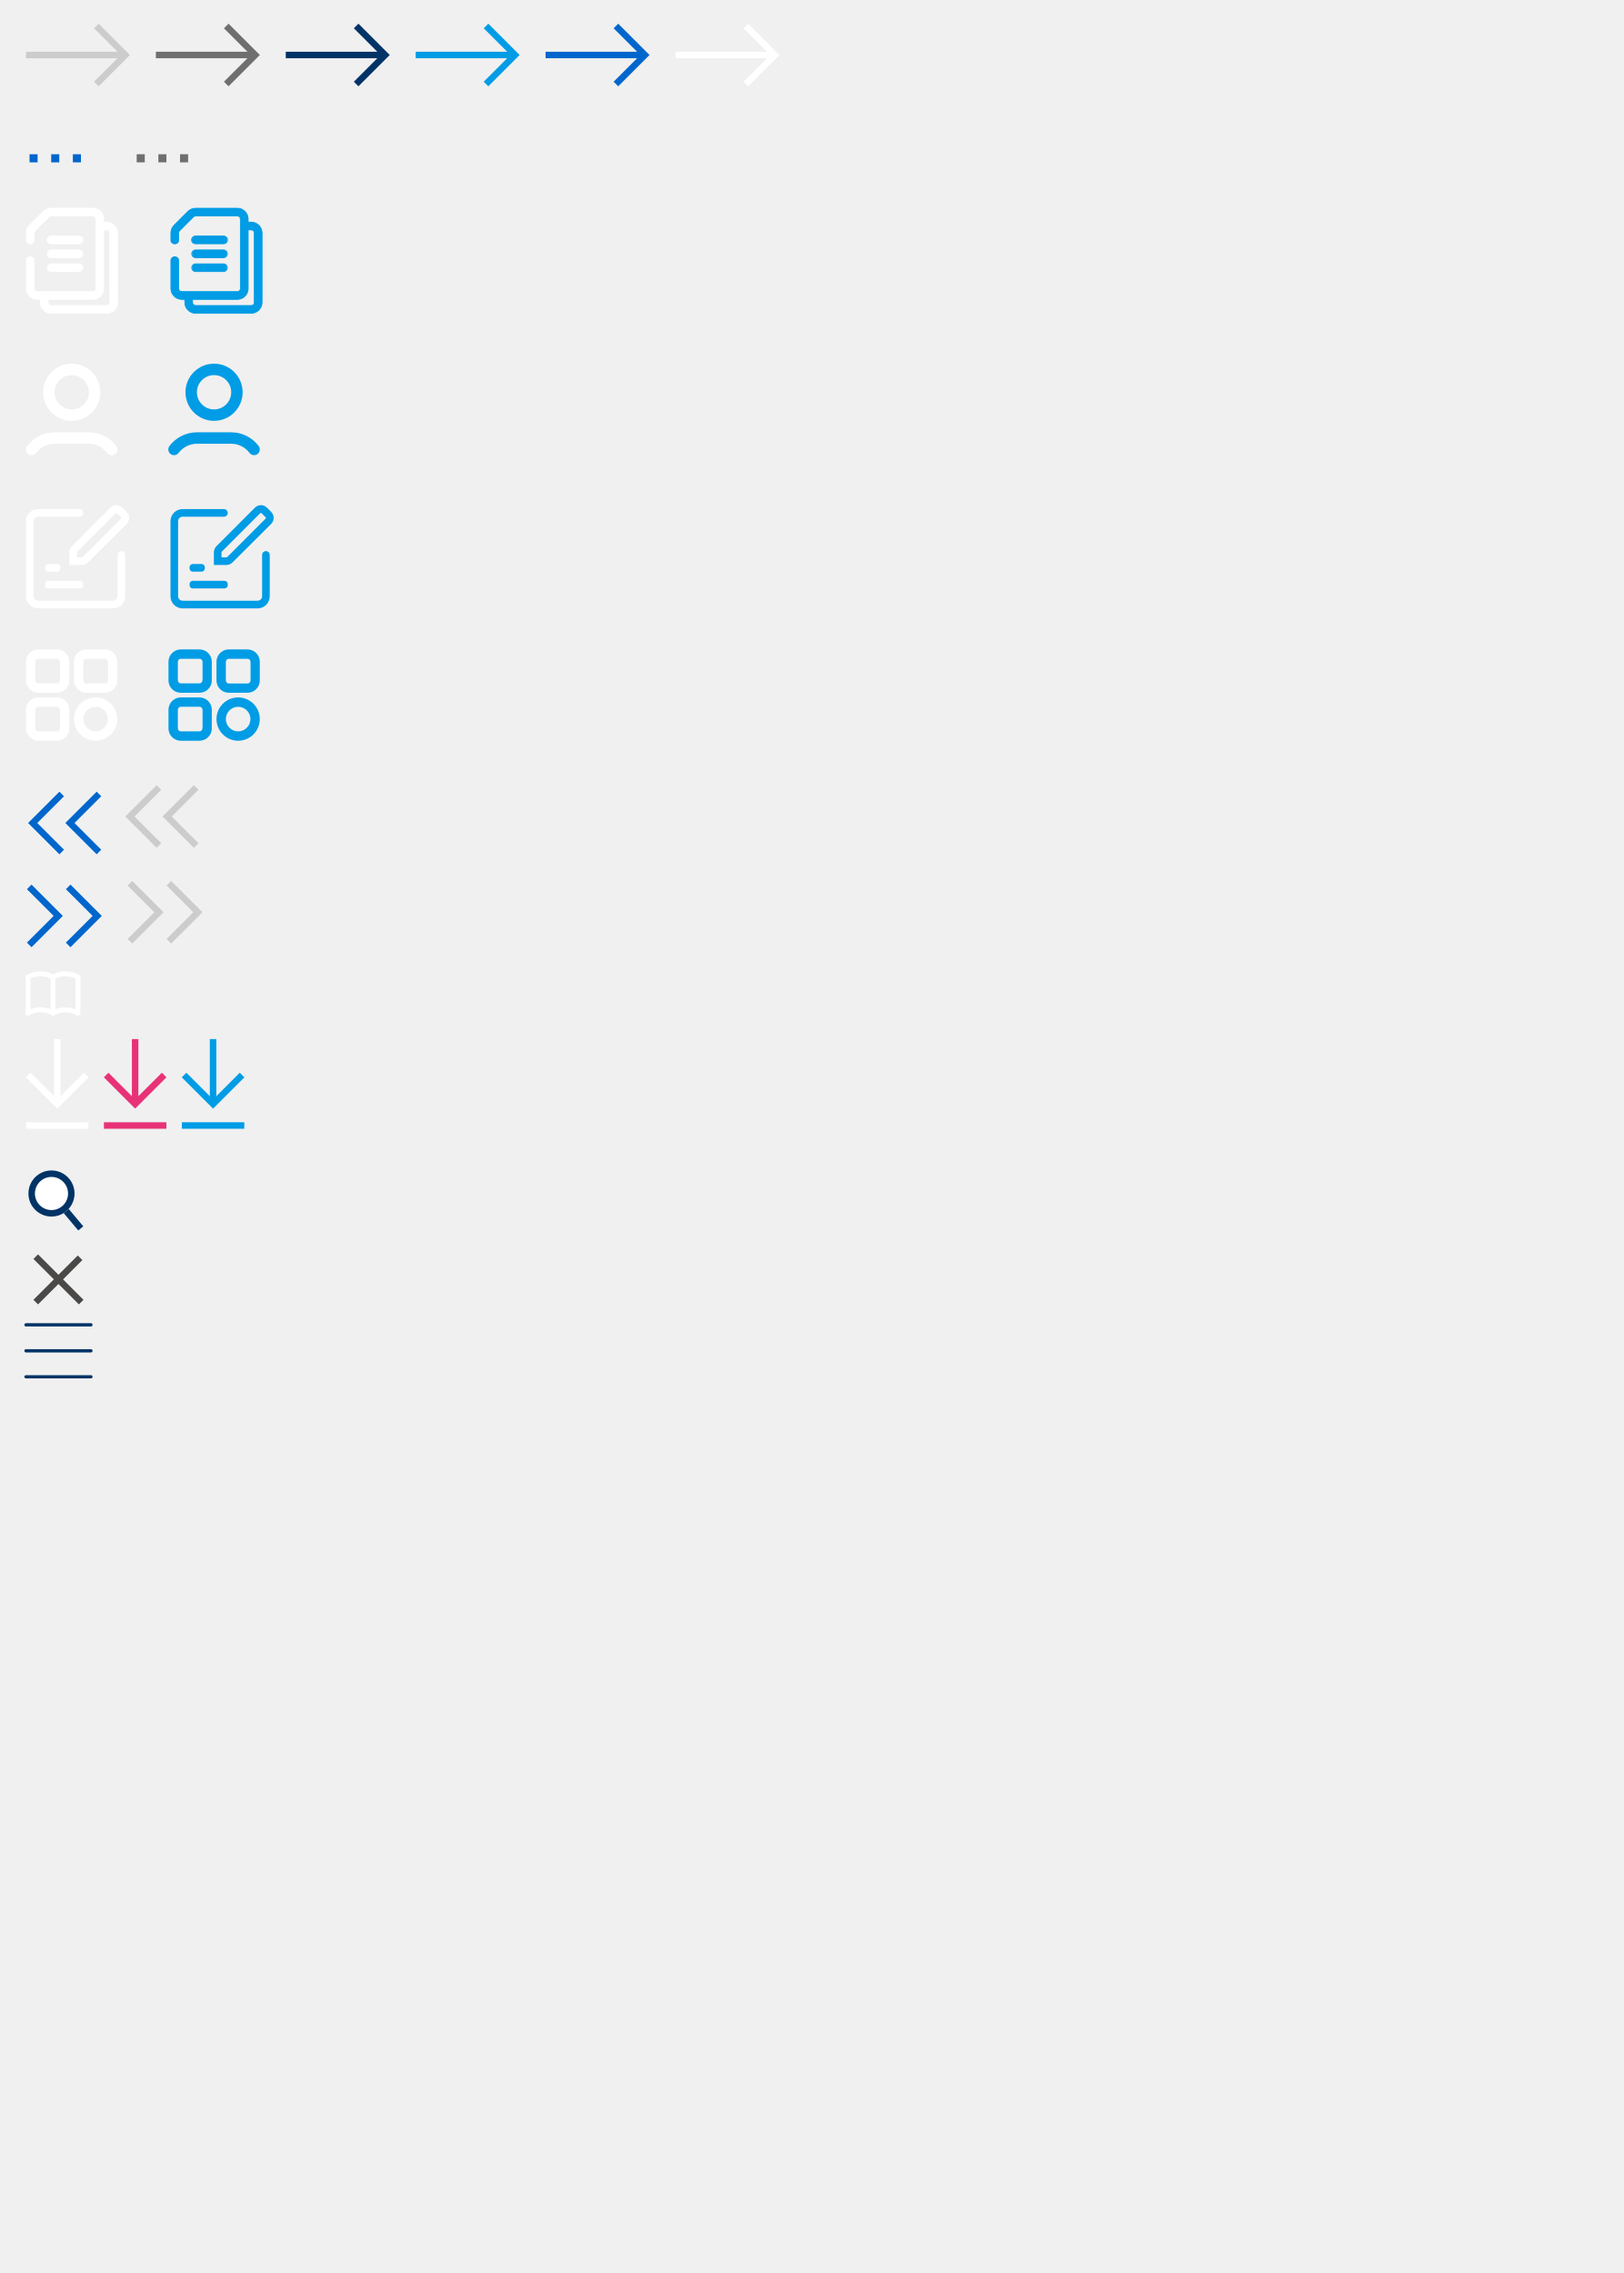
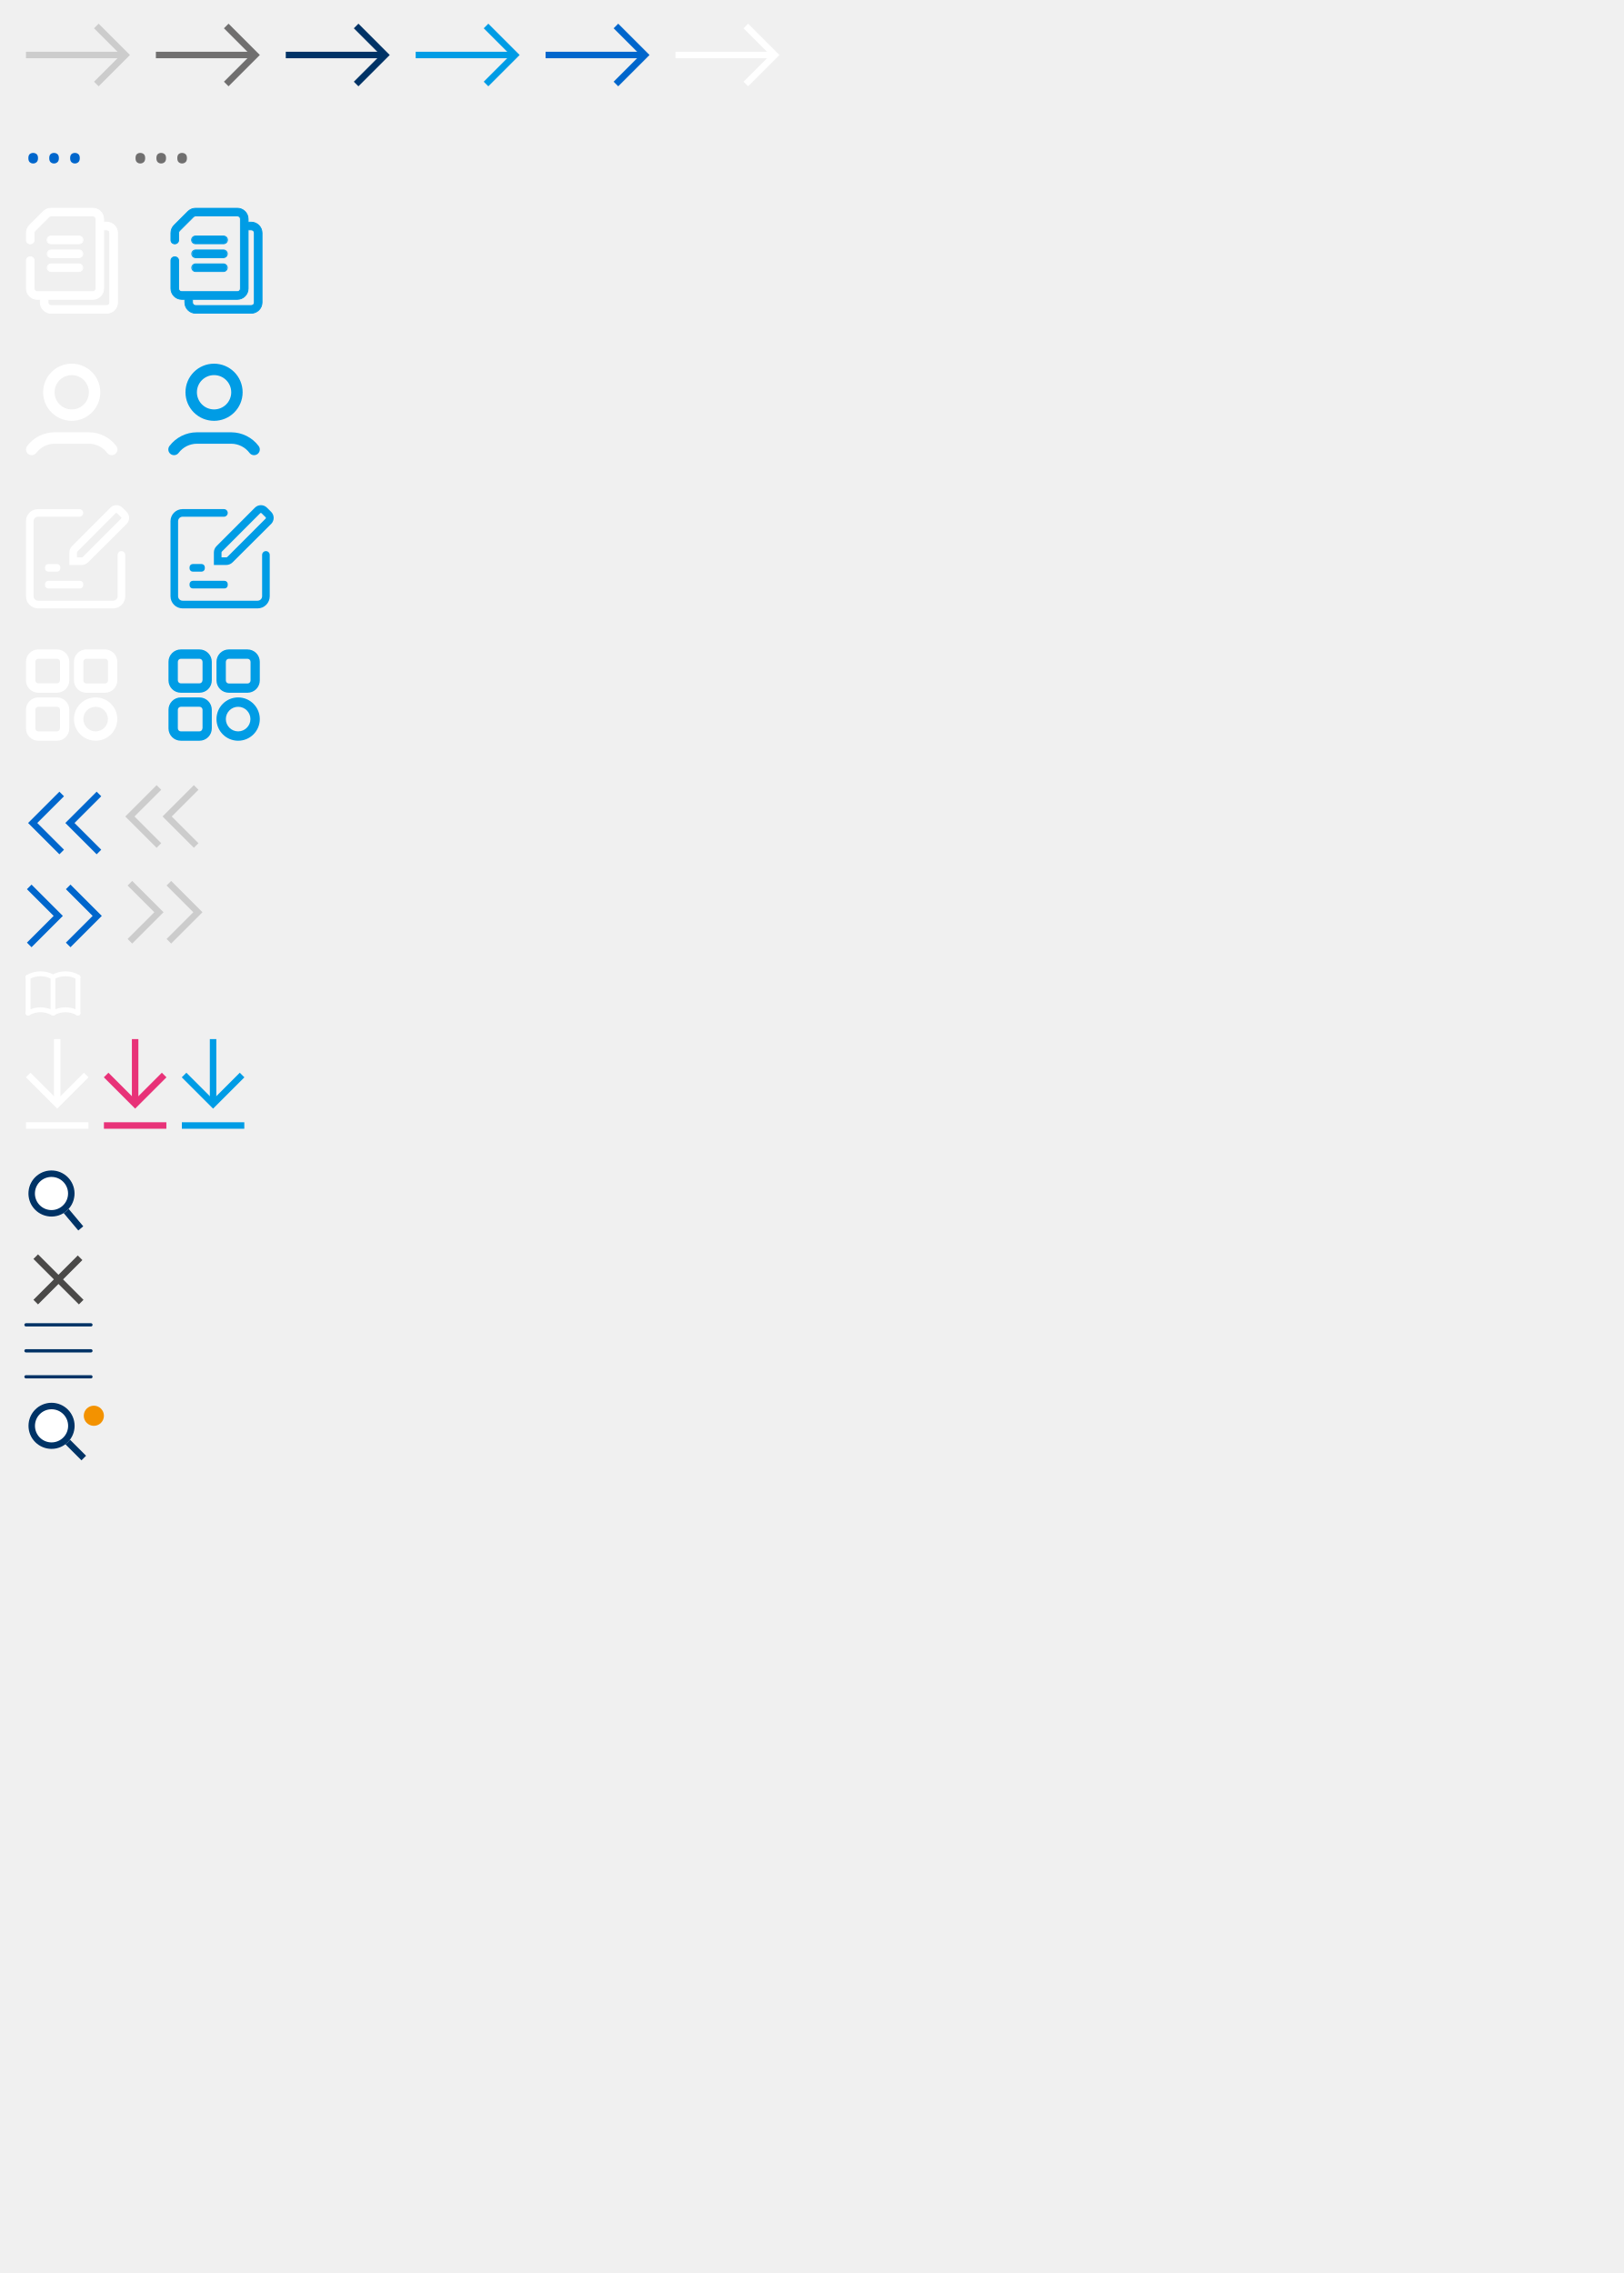
<svg xmlns="http://www.w3.org/2000/svg" width="500" height="700" viewBox="0 0 500 700">
  <defs>
    <clipPath id="clip-sprite">
      <rect width="500" height="700" />
    </clipPath>
  </defs>
  <g id="sprite" clip-path="url(#clip-sprite)">
    <rect width="500" height="700" fill="rgba(255,0,0,0)" />
    <g id="noun_people_to_people_3485979" data-name="noun_people to people_3485979" transform="translate(7.501 104)">
      <g id="Group_12410" data-name="Group 12410" transform="translate(0.5 8)">
        <path id="Path_8382" data-name="Path 8382" d="M2,16.8A8.8,8.8,0,1,0,10.8,8,8.8,8.8,0,0,0,2,16.8Zm14.088,0A5.283,5.283,0,1,1,10.8,11.522,5.283,5.283,0,0,1,16.088,16.8Z" transform="translate(3.283 -8)" fill="#fff" />
        <path id="Path_8387" data-name="Path 8387" d="M19.892,14H9.284A10.608,10.608,0,0,0,.852,18.226,1.761,1.761,0,0,0,3.67,20.34,7.076,7.076,0,0,1,9.3,17.522H19.892A7.076,7.076,0,0,1,25.5,20.34a1.761,1.761,0,0,0,2.818-2.113A10.6,10.6,0,0,0,19.892,14Z" transform="translate(-0.5 7.132)" fill="#fff" />
      </g>
    </g>
    <g id="noun_people_to_people_3485979-2" data-name="noun_people to people_3485979" transform="translate(51.33 104)">
      <g id="Group_12410-2" data-name="Group 12410" transform="translate(0.5 8)">
        <path id="Path_8382-2" data-name="Path 8382" d="M2,16.8A8.8,8.8,0,1,0,10.8,8,8.8,8.8,0,0,0,2,16.8Zm14.088,0A5.283,5.283,0,1,1,10.8,11.522,5.283,5.283,0,0,1,16.088,16.8Z" transform="translate(3.283 -8)" fill="#009ce5" />
        <path id="Path_8387-2" data-name="Path 8387" d="M19.892,14H9.284A10.608,10.608,0,0,0,.852,18.226,1.761,1.761,0,0,0,3.67,20.34,7.076,7.076,0,0,1,9.3,17.522H19.892A7.076,7.076,0,0,1,25.5,20.34a1.761,1.761,0,0,0,2.818-2.113A10.6,10.6,0,0,0,19.892,14Z" transform="translate(-0.5 7.132)" fill="#009ce5" />
      </g>
    </g>
-     <text id="_..." data-name="..." transform="translate(7 50)" fill="#06c" font-size="24" font-family="Helvetica">
+     <text id="_..." data-name="..." transform="translate(7 50)" fill="#06c" font-size="24" font-family="SegoeUIBlack, Segoe UI">
      <tspan x="0" y="0">...</tspan>
    </text>
-     <text id="_...-2" data-name="..." transform="translate(40 50)" fill="#706f6f" font-size="24" font-family="Helvetica">
+     <text id="_...-2" data-name="..." transform="translate(40 50)" fill="#706f6f" font-size="24" font-family="SegoeUIBlack, Segoe UI">
      <tspan x="0" y="0">...</tspan>
    </text>
    <path id="Path_8966" data-name="Path 8966" d="M415.615,2062.93l8.935,8.935-8.935,8.935" transform="translate(-406.615 -1789.8)" fill="none" stroke="#06c" stroke-width="2" />
    <path id="Path_8966-2" data-name="Path 8966" d="M415.615,2062.93l8.935,8.935-8.935,8.935" transform="translate(-375.615 -1790.93)" fill="none" stroke="#ccc" stroke-width="2" />
    <path id="Path_8966-3" data-name="Path 8966" d="M415.615,2062.93l8.935,8.935-2.978,2.978-5.957,5.957" transform="translate(-394.615 -1789.8)" fill="none" stroke="#06c" stroke-width="2" />
    <path id="Path_8966-4" data-name="Path 8966" d="M415.615,2062.93l8.935,8.935-2.978,2.978-5.957,5.957" transform="translate(-363.615 -1790.93)" fill="none" stroke="#ccc" stroke-width="2" />
    <g id="noun_write_2807466" transform="translate(6.26 152.233)">
      <g id="Layer_2" data-name="Layer 2" transform="translate(1.74 3.339)">
        <rect id="Rectangle_4354" data-name="Rectangle 4354" width="4.704" height="2.352" rx="1" transform="translate(5.868 18.123)" fill="#fff" />
        <rect id="Rectangle_4355" data-name="Rectangle 4355" width="11.76" height="2.352" rx="1" transform="translate(5.868 23.298)" fill="#fff" />
        <path id="Path_8523" data-name="Path 8523" d="M28.577,34.947H5.468A3.728,3.728,0,0,1,1.74,31.219V8.1A3.728,3.728,0,0,1,5.468,4.37H18.193a1.176,1.176,0,0,1,1.176,1.176h0a1.176,1.176,0,0,1-1.176,1.176H5.468A1.376,1.376,0,0,0,4.08,8.1V31.207a1.388,1.388,0,0,0,1.376,1.376H28.577a1.388,1.388,0,0,0,1.376-1.376V18.482a1.176,1.176,0,0,1,1.176-1.176h0A1.176,1.176,0,0,1,32.3,18.482V31.207a3.728,3.728,0,0,1-3.728,3.74Z" transform="translate(-1.74 -3.158)" fill="#fff" />
        <path id="Path_8524" data-name="Path 8524" d="M16.946,21.757H13.1V17.911a2.752,2.752,0,0,1,.811-1.952L25.73,4.116a2.611,2.611,0,0,1,3.716,0l1.3,1.3a2.611,2.611,0,0,1,0,3.693L18.863,20.945A2.787,2.787,0,0,1,16.946,21.757ZM15.452,19.4h1.494a.412.412,0,0,0,.294-.118L29.059,7.456a.259.259,0,0,0,0-.365L27.753,5.8a.259.259,0,0,0-.365,0L15.57,17.629a.412.412,0,0,0-.118.294Z" transform="translate(0.26 -3.339)" fill="#fff" />
      </g>
    </g>
    <g id="noun_write_2807466-2" data-name="noun_write_2807466" transform="translate(50.76 152.233)">
      <g id="Layer_2-2" data-name="Layer 2" transform="translate(1.74 3.339)">
        <rect id="Rectangle_4354-2" data-name="Rectangle 4354" width="4.704" height="2.352" rx="1" transform="translate(5.868 18.123)" fill="#009ce5" />
        <rect id="Rectangle_4355-2" data-name="Rectangle 4355" width="11.76" height="2.352" rx="1" transform="translate(5.868 23.298)" fill="#009ce5" />
        <path id="Path_8523-2" data-name="Path 8523" d="M28.577,34.947H5.468A3.728,3.728,0,0,1,1.74,31.219V8.1A3.728,3.728,0,0,1,5.468,4.37H18.193a1.176,1.176,0,0,1,1.176,1.176h0a1.176,1.176,0,0,1-1.176,1.176H5.468A1.376,1.376,0,0,0,4.08,8.1V31.207a1.388,1.388,0,0,0,1.376,1.376H28.577a1.388,1.388,0,0,0,1.376-1.376V18.482a1.176,1.176,0,0,1,1.176-1.176h0A1.176,1.176,0,0,1,32.3,18.482V31.207a3.728,3.728,0,0,1-3.728,3.74Z" transform="translate(-1.74 -3.158)" fill="#009ce5" />
        <path id="Path_8524-2" data-name="Path 8524" d="M16.946,21.757H13.1V17.911a2.752,2.752,0,0,1,.811-1.952L25.73,4.116a2.611,2.611,0,0,1,3.716,0l1.3,1.3a2.611,2.611,0,0,1,0,3.693L18.863,20.945A2.787,2.787,0,0,1,16.946,21.757ZM15.452,19.4h1.494a.412.412,0,0,0,.294-.118L29.059,7.456a.259.259,0,0,0,0-.365L27.753,5.8a.259.259,0,0,0-.365,0L15.57,17.629a.412.412,0,0,0-.118.294Z" transform="translate(0.26 -3.339)" fill="#009ce5" />
      </g>
    </g>
    <path id="Path_8969" data-name="Path 8969" d="M424.549,2062.93l-8.935,8.935,8.935,8.935" transform="translate(-405.549 -1818.417)" fill="none" stroke="#06c" stroke-width="2" />
    <path id="Path_8969-2" data-name="Path 8969" d="M424.549,2062.93l-8.935,8.935,8.935,8.935" transform="translate(-375.614 -1820.417)" fill="none" stroke="#ccc" stroke-width="2" />
    <path id="Path_8969-3" data-name="Path 8969" d="M424.549,2062.93l-8.935,8.935,8.935,8.935" transform="translate(-394.082 -1818.417)" fill="none" stroke="#06c" stroke-width="2" />
    <path id="Path_8969-4" data-name="Path 8969" d="M424.549,2062.93l-8.935,8.935,8.935,8.935" transform="translate(-364.147 -1820.417)" fill="none" stroke="#ccc" stroke-width="2" />
    <g id="noun_products_1375567" transform="translate(-3 189)">
      <g id="Group_12408" data-name="Group 12408" transform="translate(11 11)">
        <path id="Path_8377" data-name="Path 8377" d="M20.517,11h-5.7A3.8,3.8,0,0,0,11,14.821v5.732a3.793,3.793,0,0,0,3.821,3.785h5.732a3.793,3.793,0,0,0,3.785-3.821v-5.7A3.8,3.8,0,0,0,20.517,11Zm.937,9.517a.931.931,0,0,1-.937.937h-5.7a.931.931,0,0,1-.937-.937v-5.7a.931.931,0,0,1,.937-.937h5.732a.931.931,0,0,1,.937.937v5.7Z" transform="translate(-11 -11)" fill="#fff" />
        <path id="Path_8378" data-name="Path 8378" d="M55.821,24.338h5.732a3.793,3.793,0,0,0,3.785-3.821v-5.7A3.8,3.8,0,0,0,61.517,11h-5.7A3.8,3.8,0,0,0,52,14.821v5.732a3.793,3.793,0,0,0,3.821,3.785Zm-.937-9.517a.931.931,0,0,1,.937-.937h5.732a.931.931,0,0,1,.937.937v5.732a.931.931,0,0,1-.937.937H55.821a.931.931,0,0,1-.937-.937Z" transform="translate(-37.22 -11)" fill="#fff" />
        <path id="Path_8379" data-name="Path 8379" d="M20.517,52h-5.7A3.8,3.8,0,0,0,11,55.821v5.732a3.793,3.793,0,0,0,3.821,3.785h5.732a3.793,3.793,0,0,0,3.785-3.821v-5.7A3.8,3.8,0,0,0,20.517,52Zm.937,9.517a.931.931,0,0,1-.937.937h-5.7a.931.931,0,0,1-.937-.937v-5.7a.931.931,0,0,1,.937-.937h5.732a.931.931,0,0,1,.937.937v5.7Z" transform="translate(-11 -37.22)" fill="#fff" />
        <path id="Path_8380" data-name="Path 8380" d="M58.669,65.338A6.669,6.669,0,1,0,52,58.669a6.669,6.669,0,0,0,6.669,6.669Zm0-10.454a3.785,3.785,0,1,1-3.785,3.785,3.785,3.785,0,0,1,3.785-3.785Z" transform="translate(-37.22 -37.22)" fill="#fff" />
      </g>
    </g>
    <g id="noun_products_1375567-2" data-name="noun_products_1375567" transform="translate(40.882 189)">
      <g id="Group_12408-2" data-name="Group 12408" transform="translate(11 11)">
        <path id="Path_8377-2" data-name="Path 8377" d="M20.517,11h-5.7A3.8,3.8,0,0,0,11,14.821v5.732a3.793,3.793,0,0,0,3.821,3.785h5.732a3.793,3.793,0,0,0,3.785-3.821v-5.7A3.8,3.8,0,0,0,20.517,11Zm.937,9.517a.931.931,0,0,1-.937.937h-5.7a.931.931,0,0,1-.937-.937v-5.7a.931.931,0,0,1,.937-.937h5.732a.931.931,0,0,1,.937.937v5.7Z" transform="translate(-11 -11)" fill="#009ce5" />
        <path id="Path_8378-2" data-name="Path 8378" d="M55.821,24.338h5.732a3.793,3.793,0,0,0,3.785-3.821v-5.7A3.8,3.8,0,0,0,61.517,11h-5.7A3.8,3.8,0,0,0,52,14.821v5.732a3.793,3.793,0,0,0,3.821,3.785Zm-.937-9.517a.931.931,0,0,1,.937-.937h5.732a.931.931,0,0,1,.937.937v5.732a.931.931,0,0,1-.937.937H55.821a.931.931,0,0,1-.937-.937Z" transform="translate(-37.22 -11)" fill="#009ce5" />
        <path id="Path_8379-2" data-name="Path 8379" d="M20.517,52h-5.7A3.8,3.8,0,0,0,11,55.821v5.732a3.793,3.793,0,0,0,3.821,3.785h5.732a3.793,3.793,0,0,0,3.785-3.821v-5.7A3.8,3.8,0,0,0,20.517,52Zm.937,9.517a.931.931,0,0,1-.937.937h-5.7a.931.931,0,0,1-.937-.937v-5.7a.931.931,0,0,1,.937-.937h5.732a.931.931,0,0,1,.937.937v5.7Z" transform="translate(-11 -37.22)" fill="#009ce5" />
        <path id="Path_8380-2" data-name="Path 8380" d="M58.669,65.338A6.669,6.669,0,1,0,52,58.669a6.669,6.669,0,0,0,6.669,6.669Zm0-10.454a3.785,3.785,0,1,1-3.785,3.785,3.785,3.785,0,0,1,3.785-3.785Z" transform="translate(-37.22 -37.22)" fill="#009ce5" />
      </g>
    </g>
    <g id="noun_Paper_3669128" transform="translate(6.662 63.721)">
      <g id="Group_12409" data-name="Group 12409" transform="translate(1.588 0.529)">
        <g id="Path_8381" data-name="Path 8381" transform="translate(-1.588 -0.529)">
          <path id="Path_1" data-name="Path 1" d="M26.2,32.759H9.077a3.35,3.35,0,0,1-3.332-3.337v-.945H4.8a3.353,3.353,0,0,1-3.337-3.337V16.583a1.171,1.171,0,0,1,.318-.867,1.227,1.227,0,0,1,.877-.352,1.227,1.227,0,0,1,.877.352,1.173,1.173,0,0,1,.318.87v8.56a.937.937,0,0,0,.269.673.95.95,0,0,0,.677.268H21.922a.91.91,0,0,0,.941-.941V3.74a.912.912,0,0,0-.941-.945H9.077a.938.938,0,0,0-.666.28L4.129,7.352a.936.936,0,0,0-.276.666v2.142a1.171,1.171,0,0,1-.318.867,1.227,1.227,0,0,1-.877.352,1.227,1.227,0,0,1-.877-.352,1.173,1.173,0,0,1-.318-.87l0-2.14a3.358,3.358,0,0,1,.972-2.36L6.718,1.38A3.36,3.36,0,0,1,9.077.4H21.922A3.338,3.338,0,0,1,25.254,3.74v.946H26.2a3.353,3.353,0,0,1,3.337,3.335v21.4A3.354,3.354,0,0,1,26.2,32.759ZM8.131,28.477v.945a.921.921,0,0,0,.946.945H26.2a.924.924,0,0,0,.945-.945V8.021a.924.924,0,0,0-.945-.945h-.945V25.145a3.336,3.336,0,0,1-3.332,3.332Zm.946-8.56a1.2,1.2,0,0,1,0-2.391H17.64a1.2,1.2,0,0,1,0,2.391Zm8.588-4.282H9.077a1.2,1.2,0,0,1,0-2.39h8.59a1.2,1.2,0,0,1,0,2.391Zm.046-4.28h0l-.074,0H9.081l-.073,0a1.2,1.2,0,0,1,0-2.391l.073,0h8.556l.065,0h.009a1.2,1.2,0,0,1,0,2.391Z" fill="#fff" fill-rule="evenodd" />
          <path id="Path_2" data-name="Path 2" d="M9.077.529a3.214,3.214,0,0,0-2.271.94L2.528,5.746a3.212,3.212,0,0,0-.935,2.272l0,2.142a1.07,1.07,0,1,0,2.14,0V8.018a1.064,1.064,0,0,1,.312-.755L8.323,2.986a1.068,1.068,0,0,1,.755-.317H21.922a1.042,1.042,0,0,1,1.066,1.07V25.145a1.038,1.038,0,0,1-1.066,1.066H4.8a1.043,1.043,0,0,1-1.071-1.066V16.583a1.07,1.07,0,1,0-2.14,0v8.558A3.228,3.228,0,0,0,4.8,28.352H5.87v1.07a3.225,3.225,0,0,0,3.207,3.212H26.2a3.229,3.229,0,0,0,3.212-3.212V8.021A3.228,3.228,0,0,0,26.2,4.811h-1.07V3.74A3.225,3.225,0,0,0,21.922.529H9.077M26.2,30.493H9.077a1.046,1.046,0,0,1-1.071-1.07v-1.07H21.922a3.222,3.222,0,0,0,3.207-3.207V6.951H26.2a1.045,1.045,0,0,1,1.07,1.07v21.4a1.045,1.045,0,0,1-1.07,1.07M9.008,9.09a1.07,1.07,0,1,0,.069,2.138H17.64A1.07,1.07,0,1,0,17.7,9.09l-.062,0H9.077l-.069,0m8.656,4.279H9.077a1.07,1.07,0,0,0,0,2.14H17.64a1.07,1.07,0,1,0,.024-2.141m-.024,4.282H9.077a1.07,1.07,0,0,0,0,2.141H17.64a1.07,1.07,0,1,0,0-2.141M9.077.279H21.922a3.463,3.463,0,0,1,3.457,3.46v.821h.82a3.478,3.478,0,0,1,3.462,3.46v21.4A3.479,3.479,0,0,1,26.2,32.884H9.077A3.475,3.475,0,0,1,5.62,29.422V28.6H4.8a3.478,3.478,0,0,1-3.462-3.462V16.585a1.294,1.294,0,0,1,.354-.957,1.352,1.352,0,0,1,.966-.39,1.352,1.352,0,0,1,.966.39,1.294,1.294,0,0,1,.354.957v8.56a.814.814,0,0,0,.232.585.826.826,0,0,0,.589.231H21.922a.789.789,0,0,0,.816-.816V3.74a.791.791,0,0,0-.816-.82H9.077a.814.814,0,0,0-.578.243L4.218,7.44a.812.812,0,0,0-.239.578v2.14a1.294,1.294,0,0,1-.354.957,1.352,1.352,0,0,1-.966.39,1.352,1.352,0,0,1-.966-.39,1.294,1.294,0,0,1-.354-.957l0-2.14A3.484,3.484,0,0,1,2.351,5.569L6.629,1.292A3.486,3.486,0,0,1,9.077.279ZM26.2,30.243a.793.793,0,0,0,.82-.82V8.021a.793.793,0,0,0-.82-.82h-.82V25.145A3.461,3.461,0,0,1,21.922,28.6H8.256v.82a.8.8,0,0,0,.821.82ZM9.008,8.84l.076,0h8.548l.068,0h.01a1.32,1.32,0,1,1-.078,2.638H9.085A1.32,1.32,0,1,1,9.008,8.84Zm8.656,4.279a1.32,1.32,0,1,1-.027,2.641H9.072a1.32,1.32,0,0,1,0-2.64h8.593ZM17.64,17.4h0a1.32,1.32,0,0,1,0,2.641H9.077a1.32,1.32,0,0,1,0-2.641Z" fill="#fff" fill-rule="evenodd" />
        </g>
      </g>
    </g>
    <g id="noun_Paper_3669128-2" data-name="noun_Paper_3669128" transform="translate(51.162 63.721)">
      <g id="Group_12409-2" data-name="Group 12409" transform="translate(1.588 0.529)">
        <g id="Path_8381-2" data-name="Path 8381" transform="translate(-1.588 -0.529)">
          <path id="Path_3" data-name="Path 3" d="M26.2,32.759H9.077a3.35,3.35,0,0,1-3.332-3.337v-.945H4.8a3.353,3.353,0,0,1-3.337-3.337V16.583a1.171,1.171,0,0,1,.318-.867,1.227,1.227,0,0,1,.877-.352,1.227,1.227,0,0,1,.877.352,1.173,1.173,0,0,1,.318.87v8.56a.937.937,0,0,0,.269.673.95.95,0,0,0,.677.268H21.922a.91.91,0,0,0,.941-.941V3.74a.912.912,0,0,0-.941-.945H9.077a.938.938,0,0,0-.666.28L4.129,7.352a.936.936,0,0,0-.276.666v2.142a1.171,1.171,0,0,1-.318.867,1.227,1.227,0,0,1-.877.352,1.227,1.227,0,0,1-.877-.352,1.173,1.173,0,0,1-.318-.87l0-2.14a3.358,3.358,0,0,1,.972-2.36L6.718,1.38A3.36,3.36,0,0,1,9.077.4H21.922A3.338,3.338,0,0,1,25.254,3.74v.946H26.2a3.353,3.353,0,0,1,3.337,3.335v21.4A3.354,3.354,0,0,1,26.2,32.759ZM8.131,28.477v.945a.921.921,0,0,0,.946.945H26.2a.924.924,0,0,0,.945-.945V8.021a.924.924,0,0,0-.945-.945h-.945V25.145a3.336,3.336,0,0,1-3.332,3.332Zm.946-8.56a1.2,1.2,0,0,1,0-2.391H17.64a1.2,1.2,0,0,1,0,2.391Zm8.588-4.282H9.077a1.2,1.2,0,0,1,0-2.39h8.59a1.2,1.2,0,0,1,0,2.391Zm.046-4.28h0l-.074,0H9.081l-.073,0a1.2,1.2,0,0,1,0-2.391l.073,0h8.556l.065,0h.009a1.2,1.2,0,0,1,0,2.391Z" fill="#009ce5" fill-rule="evenodd" />
          <path id="Path_4" data-name="Path 4" d="M9.077.529a3.214,3.214,0,0,0-2.271.94L2.528,5.746a3.212,3.212,0,0,0-.935,2.272l0,2.142a1.07,1.07,0,1,0,2.14,0V8.018a1.064,1.064,0,0,1,.312-.755L8.323,2.986a1.068,1.068,0,0,1,.755-.317H21.922a1.042,1.042,0,0,1,1.066,1.07V25.145a1.038,1.038,0,0,1-1.066,1.066H4.8a1.043,1.043,0,0,1-1.071-1.066V16.583a1.07,1.07,0,1,0-2.14,0v8.558A3.228,3.228,0,0,0,4.8,28.352H5.87v1.07a3.225,3.225,0,0,0,3.207,3.212H26.2a3.229,3.229,0,0,0,3.212-3.212V8.021A3.228,3.228,0,0,0,26.2,4.811h-1.07V3.74A3.225,3.225,0,0,0,21.922.529H9.077M26.2,30.493H9.077a1.046,1.046,0,0,1-1.071-1.07v-1.07H21.922a3.222,3.222,0,0,0,3.207-3.207V6.951H26.2a1.045,1.045,0,0,1,1.07,1.07v21.4a1.045,1.045,0,0,1-1.07,1.07M9.008,9.09a1.07,1.07,0,1,0,.069,2.138H17.64A1.07,1.07,0,1,0,17.7,9.09l-.062,0H9.077l-.069,0m8.656,4.279H9.077a1.07,1.07,0,0,0,0,2.14H17.64a1.07,1.07,0,1,0,.024-2.141m-.024,4.282H9.077a1.07,1.07,0,0,0,0,2.141H17.64a1.07,1.07,0,1,0,0-2.141M9.077.279H21.922a3.463,3.463,0,0,1,3.457,3.46v.821h.82a3.478,3.478,0,0,1,3.462,3.46v21.4A3.479,3.479,0,0,1,26.2,32.884H9.077A3.475,3.475,0,0,1,5.62,29.422V28.6H4.8a3.478,3.478,0,0,1-3.462-3.462V16.585a1.294,1.294,0,0,1,.354-.957,1.352,1.352,0,0,1,.966-.39,1.352,1.352,0,0,1,.966.39,1.294,1.294,0,0,1,.354.957v8.56a.814.814,0,0,0,.232.585.826.826,0,0,0,.589.231H21.922a.789.789,0,0,0,.816-.816V3.74a.791.791,0,0,0-.816-.82H9.077a.814.814,0,0,0-.578.243L4.218,7.44a.812.812,0,0,0-.239.578v2.14a1.294,1.294,0,0,1-.354.957,1.352,1.352,0,0,1-.966.39,1.352,1.352,0,0,1-.966-.39,1.294,1.294,0,0,1-.354-.957l0-2.14A3.484,3.484,0,0,1,2.351,5.569L6.629,1.292A3.486,3.486,0,0,1,9.077.279ZM26.2,30.243a.793.793,0,0,0,.82-.82V8.021a.793.793,0,0,0-.82-.82h-.82V25.145A3.461,3.461,0,0,1,21.922,28.6H8.256v.82a.8.8,0,0,0,.821.82ZM9.008,8.84l.076,0h8.548l.068,0h.01a1.32,1.32,0,1,1-.078,2.638H9.085A1.32,1.32,0,1,1,9.008,8.84Zm8.656,4.279a1.32,1.32,0,1,1-.027,2.641H9.072a1.32,1.32,0,0,1,0-2.64h8.593ZM17.64,17.4h0a1.32,1.32,0,0,1,0,2.641H9.077a1.32,1.32,0,0,1,0-2.641Z" fill="#009ce5" fill-rule="evenodd" />
        </g>
      </g>
    </g>
    <g id="Group_12531" data-name="Group 12531" transform="translate(8 8.002)">
      <path id="Path_8508" data-name="Path 8508" d="M415.615,2062.93l8.935,8.935-8.935,8.935" transform="translate(-393.951 -2062.932)" fill="none" stroke="#ccc" stroke-width="2" />
      <path id="Path_8510" data-name="Path 8510" d="M398.431,2077h29.826" transform="translate(-398.431 -2068.065)" fill="none" stroke="#ccc" stroke-width="2" />
    </g>
    <g id="Group_12531-2" data-name="Group 12531" transform="translate(48 8.002)">
      <path id="Path_8508-2" data-name="Path 8508" d="M415.615,2062.93l8.935,8.935-8.935,8.935" transform="translate(-393.951 -2062.932)" fill="none" stroke="#706f6f" stroke-width="2" />
      <path id="Path_8510-2" data-name="Path 8510" d="M398.431,2077h29.826" transform="translate(-398.431 -2068.065)" fill="none" stroke="#706f6f" stroke-width="2" />
    </g>
    <g id="Group_12531-3" data-name="Group 12531" transform="translate(88 8.002)">
      <path id="Path_8508-3" data-name="Path 8508" d="M415.615,2062.93l8.935,8.935-8.935,8.935" transform="translate(-393.951 -2062.932)" fill="none" stroke="#036" stroke-width="2" />
      <path id="Path_8510-3" data-name="Path 8510" d="M398.431,2077h29.826" transform="translate(-398.431 -2068.065)" fill="none" stroke="#036" stroke-width="2" />
    </g>
    <g id="Group_12531-4" data-name="Group 12531" transform="translate(128 8.002)">
      <path id="Path_8508-4" data-name="Path 8508" d="M415.615,2062.93l8.935,8.935-8.935,8.935" transform="translate(-393.951 -2062.932)" fill="none" stroke="#009ce5" stroke-width="2" />
      <path id="Path_8510-4" data-name="Path 8510" d="M398.431,2077h29.826" transform="translate(-398.431 -2068.065)" fill="none" stroke="#009ce5" stroke-width="2" />
    </g>
    <g id="Group_12531-5" data-name="Group 12531" transform="translate(168 8.002)">
      <path id="Path_8508-5" data-name="Path 8508" d="M415.615,2062.93l8.935,8.935-8.935,8.935" transform="translate(-393.951 -2062.932)" fill="none" stroke="#06c" stroke-width="2" />
      <path id="Path_8510-5" data-name="Path 8510" d="M398.431,2077h29.826" transform="translate(-398.431 -2068.065)" fill="none" stroke="#06c" stroke-width="2" />
    </g>
    <g id="Group_12531-6" data-name="Group 12531" transform="translate(208 8.002)">
      <path id="Path_8508-6" data-name="Path 8508" d="M415.615,2062.93l8.935,8.935-8.935,8.935" transform="translate(-393.951 -2062.932)" fill="none" stroke="#fff" stroke-width="2" />
      <path id="Path_8510-6" data-name="Path 8510" d="M398.431,2077h29.826" transform="translate(-398.431 -2068.065)" fill="none" stroke="#fff" stroke-width="2" />
    </g>
    <g id="Group_14659" data-name="Group 14659" transform="translate(-942.36 -5566.916)">
      <g id="Group_14604" data-name="Group 14604" transform="translate(951 5866.794)">
        <path id="Path_12217" data-name="Path 12217" d="M3,18.823a7.68,7.68,0,0,1,7.68,0,7.68,7.68,0,0,1,7.68,0" transform="translate(-3 -6.701)" fill="none" stroke="#fff" stroke-linecap="round" stroke-linejoin="round" stroke-width="1.5" />
        <path id="Path_12218" data-name="Path 12218" d="M3,5.823a7.68,7.68,0,0,1,7.68,0,7.68,7.68,0,0,1,7.68,0" transform="translate(-3 -4.794)" fill="none" stroke="#fff" stroke-linecap="round" stroke-linejoin="round" stroke-width="1.5" />
        <line id="Line_1888" data-name="Line 1888" y2="11.093" transform="translate(0 1.029)" fill="none" stroke="#fff" stroke-linecap="round" stroke-linejoin="round" stroke-width="1.5" />
        <line id="Line_1889" data-name="Line 1889" y2="11.093" transform="translate(7.68 1.029)" fill="none" stroke="#fff" stroke-linecap="round" stroke-linejoin="round" stroke-width="1.5" />
      </g>
      <line id="Line_1890" data-name="Line 1890" y2="11.093" transform="translate(966.359 5867.823)" fill="none" stroke="#fff" stroke-linecap="round" stroke-linejoin="round" stroke-width="1.5" />
    </g>
    <g id="Group_14860" data-name="Group 14860" transform="translate(-317.637 -7487.449)">
      <path id="Path_8505" data-name="Path 8505" d="M0,0,8.935,8.935,0,17.869" transform="translate(344.186 7818.516) rotate(90)" fill="none" stroke="#fff" stroke-width="2" />
      <path id="Path_8504" data-name="Path 8504" d="M0,0H19.228" transform="translate(335.25 7807.449) rotate(90)" fill="none" stroke="#fff" stroke-width="2" />
      <path id="Path_8506" data-name="Path 8506" d="M0,0H19.228" transform="translate(325.637 7834.063)" fill="none" stroke="#fff" stroke-width="2" />
    </g>
    <g id="Group_14860-2" data-name="Group 14860" transform="translate(-293.637 -7487.449)">
      <path id="Path_8505-2" data-name="Path 8505" d="M0,0,8.935,8.935,0,17.869" transform="translate(344.186 7818.516) rotate(90)" fill="none" stroke="#e83278" stroke-width="2" />
      <path id="Path_8504-2" data-name="Path 8504" d="M0,0H19.228" transform="translate(335.25 7807.449) rotate(90)" fill="none" stroke="#e83278" stroke-width="2" />
      <path id="Path_8506-2" data-name="Path 8506" d="M0,0H19.228" transform="translate(325.637 7834.063)" fill="none" stroke="#e83278" stroke-width="2" />
    </g>
    <g id="Group_14860-3" data-name="Group 14860" transform="translate(-269.637 -7487.449)">
      <path id="Path_8505-3" data-name="Path 8505" d="M0,0,8.935,8.935,0,17.869" transform="translate(344.186 7818.516) rotate(90)" fill="none" stroke="#009ce5" stroke-width="2" />
      <path id="Path_8504-3" data-name="Path 8504" d="M0,0H19.228" transform="translate(335.25 7807.449) rotate(90)" fill="none" stroke="#009ce5" stroke-width="2" />
      <path id="Path_8506-3" data-name="Path 8506" d="M0,0H19.228" transform="translate(325.637 7834.063)" fill="none" stroke="#009ce5" stroke-width="2" />
    </g>
    <g id="Group_1" data-name="Group 1" transform="matrix(0.996, 0.087, -0.087, 0.996, -581.536, 93.475)">
      <path id="Path_5" data-name="Path 5" d="M620.5,222.5l9.92,9.92" transform="translate(-1.397 -1.397)" fill="none" stroke="#036" stroke-width="2" />
      <g id="Ellipse_1" data-name="Ellipse 1" transform="translate(612 214)" fill="#fff" stroke="#036" stroke-width="2">
        <circle cx="7.103" cy="7.103" r="7.103" stroke="none" />
        <circle cx="7.103" cy="7.103" r="6.103" fill="none" />
      </g>
    </g>
    <g id="Group_11533" data-name="Group 11533" transform="translate(-325 318)">
      <rect id="Rectangle_8461" data-name="Rectangle 8461" width="45" height="45" transform="translate(320 53)" fill="none" />
      <g id="Group_12874" data-name="Group 12874" transform="translate(-1000 -73.655)">
        <line id="Line_948" data-name="Line 948" x2="14" y2="14" transform="translate(1336 142.655)" fill="none" stroke="#4a4948" stroke-width="2" />
        <line id="Line_949" data-name="Line 949" x2="13.655" y2="13.655" transform="translate(1349.655 143) rotate(90)" fill="none" stroke="#4a4948" stroke-width="2" />
      </g>
    </g>
    <g id="Group_2941" data-name="Group 2941" transform="translate(-320.5 333.5)">
      <line id="Line_1113" data-name="Line 1113" x2="20" transform="translate(328.5 74.5)" fill="none" stroke="#036" stroke-linecap="round" stroke-width="1" />
      <line id="Line_1114" data-name="Line 1114" x2="20" transform="translate(328.5 82.5)" fill="none" stroke="#036" stroke-linecap="round" stroke-width="1" />
      <line id="Line_1820" data-name="Line 1820" x2="20" transform="translate(328.5 90.5)" fill="none" stroke="#036" stroke-linecap="round" stroke-width="1" />
    </g>
+     <g id="Group_1-2" data-name="Group 1" transform="translate(-603.229 218)">
+       <path id="Path_5-2" data-name="Path 5" d="M620.5,222.5l9.92,9.92" transform="translate(-1.397 -1.397)" fill="none" stroke="#036" stroke-width="2" />
+       <g id="Ellipse_1-2" data-name="Ellipse 1" transform="translate(612 214)" fill="#fff" stroke="#036" stroke-width="2">
+         <circle cx="7.103" cy="7.103" r="7.103" stroke="none" />
+         <circle cx="7.103" cy="7.103" r="6.103" fill="none" />
+       </g>
+       <circle id="Ellipse_3" data-name="Ellipse 3" cx="3.103" cy="3.103" r="3.103" transform="translate(629.023 214.897)" fill="#f39200" />
+     </g>
  </g>
</svg>
